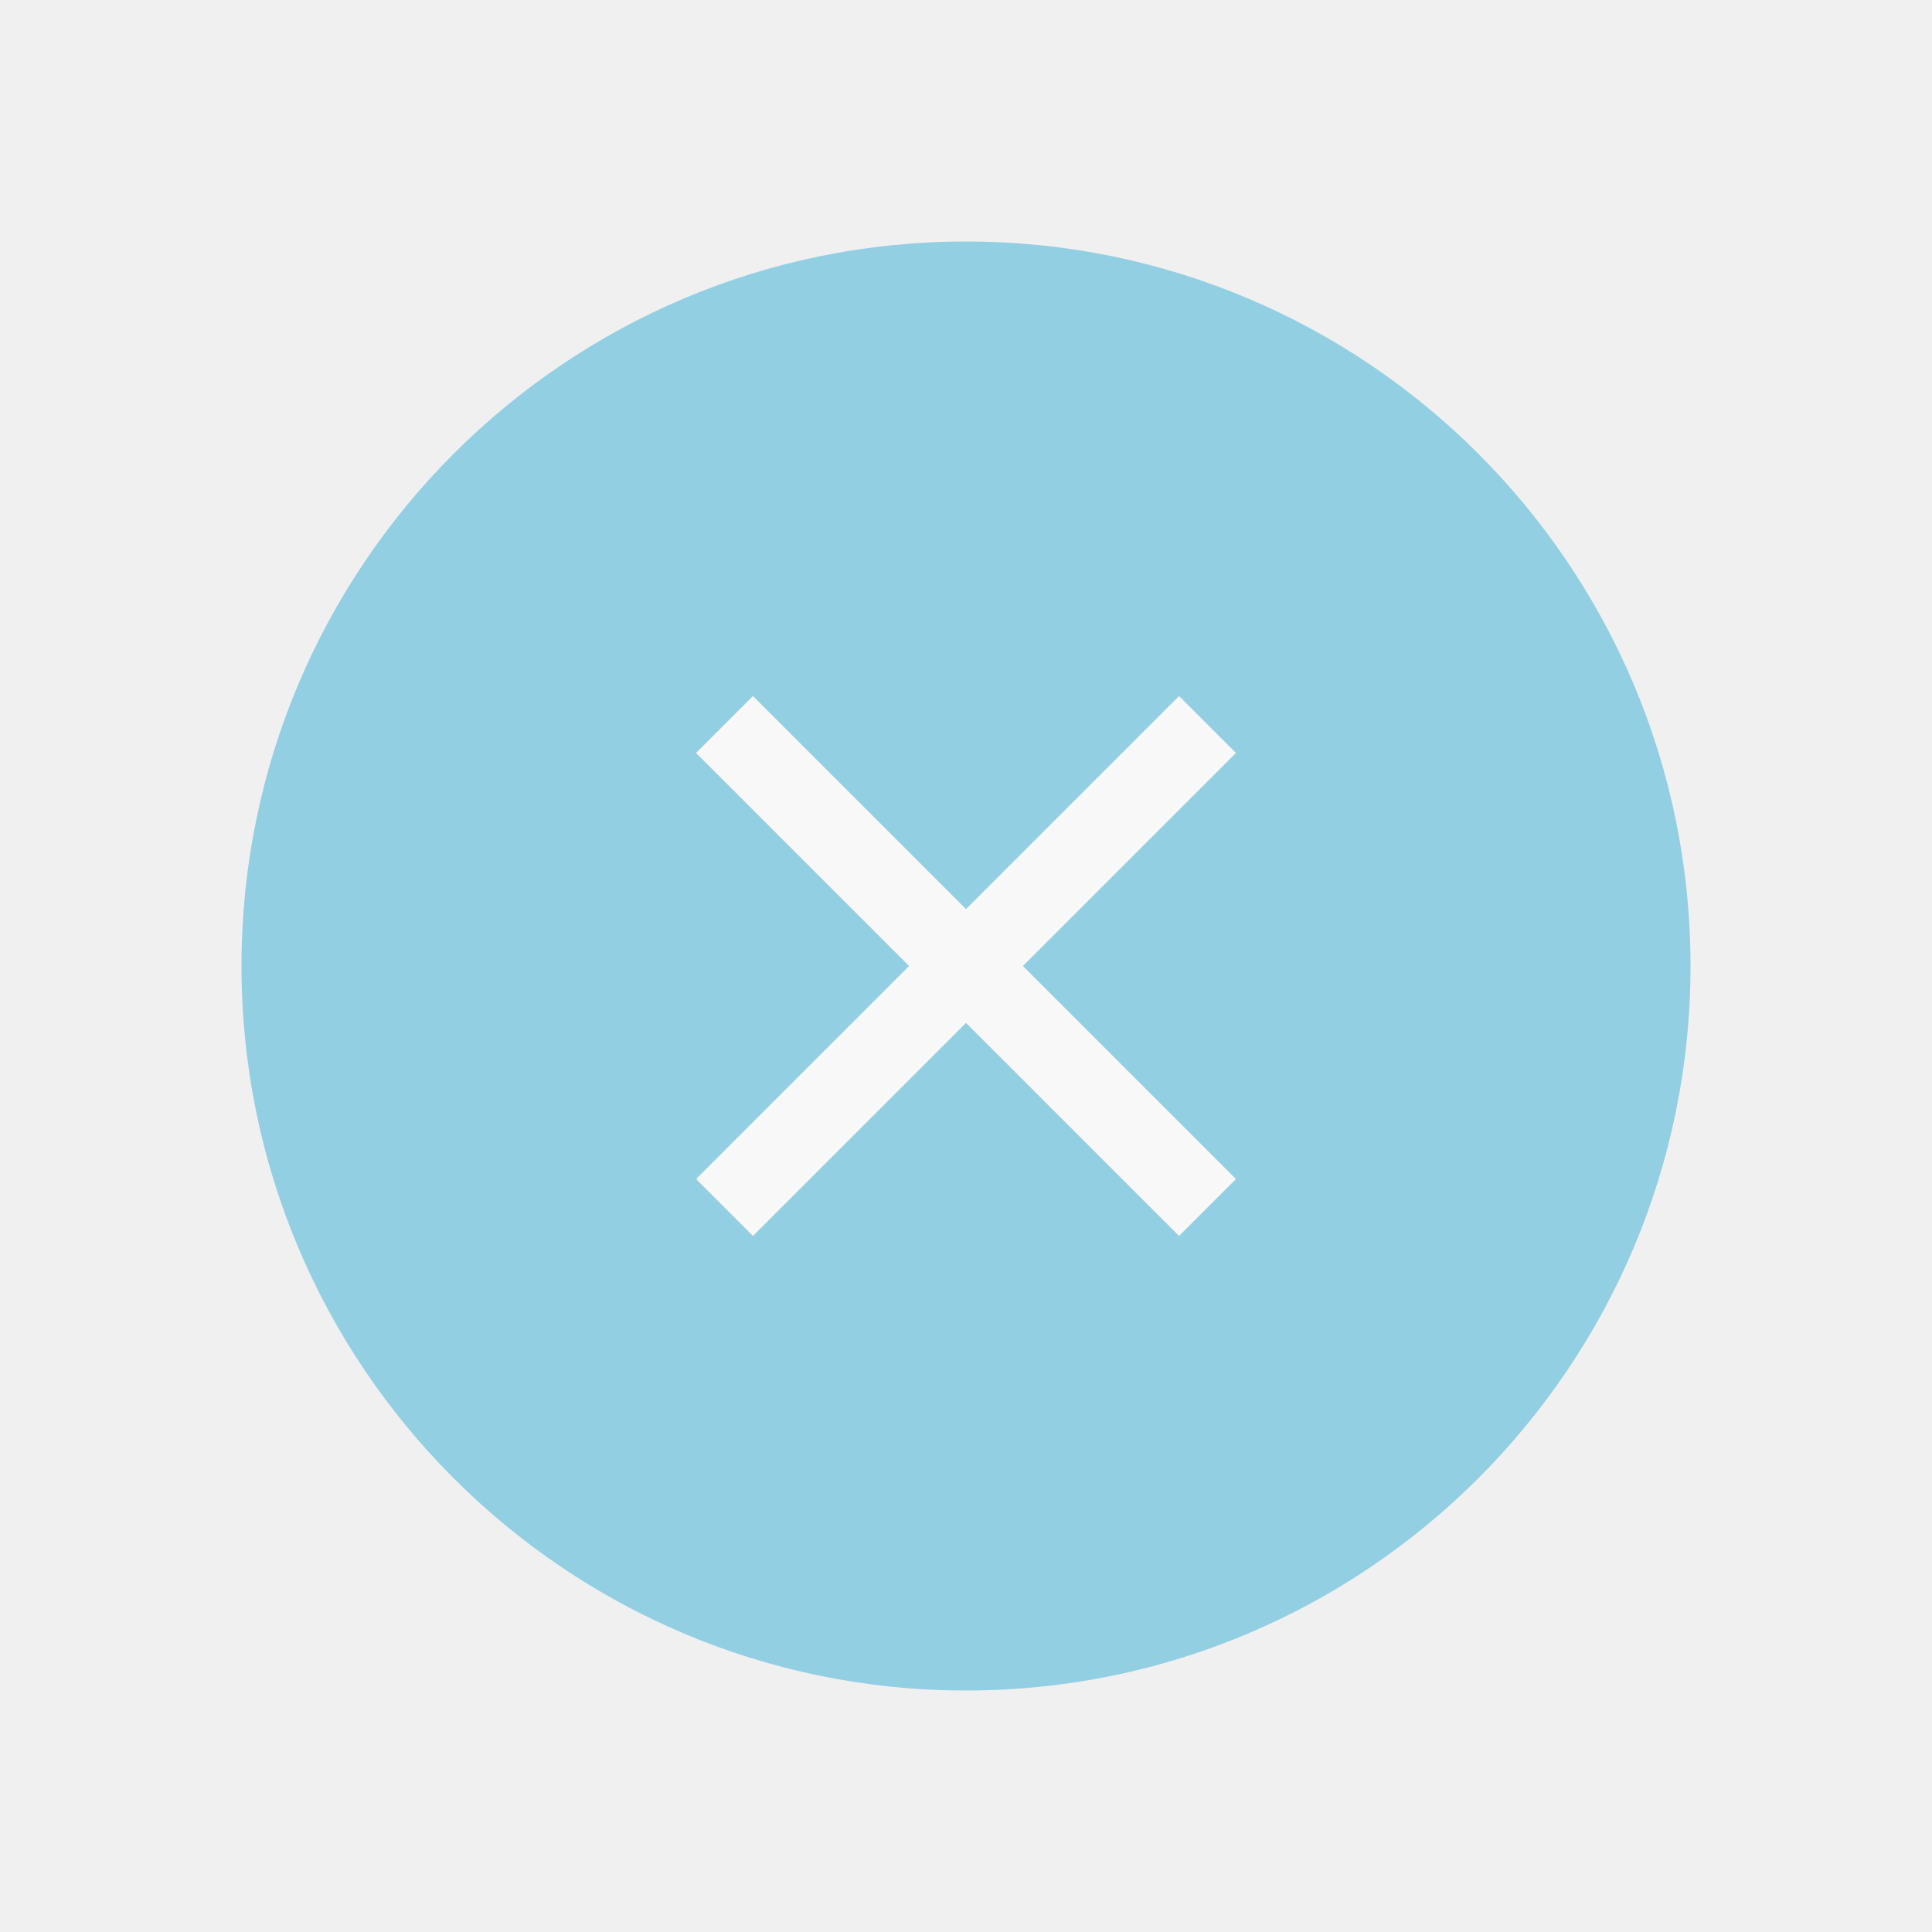
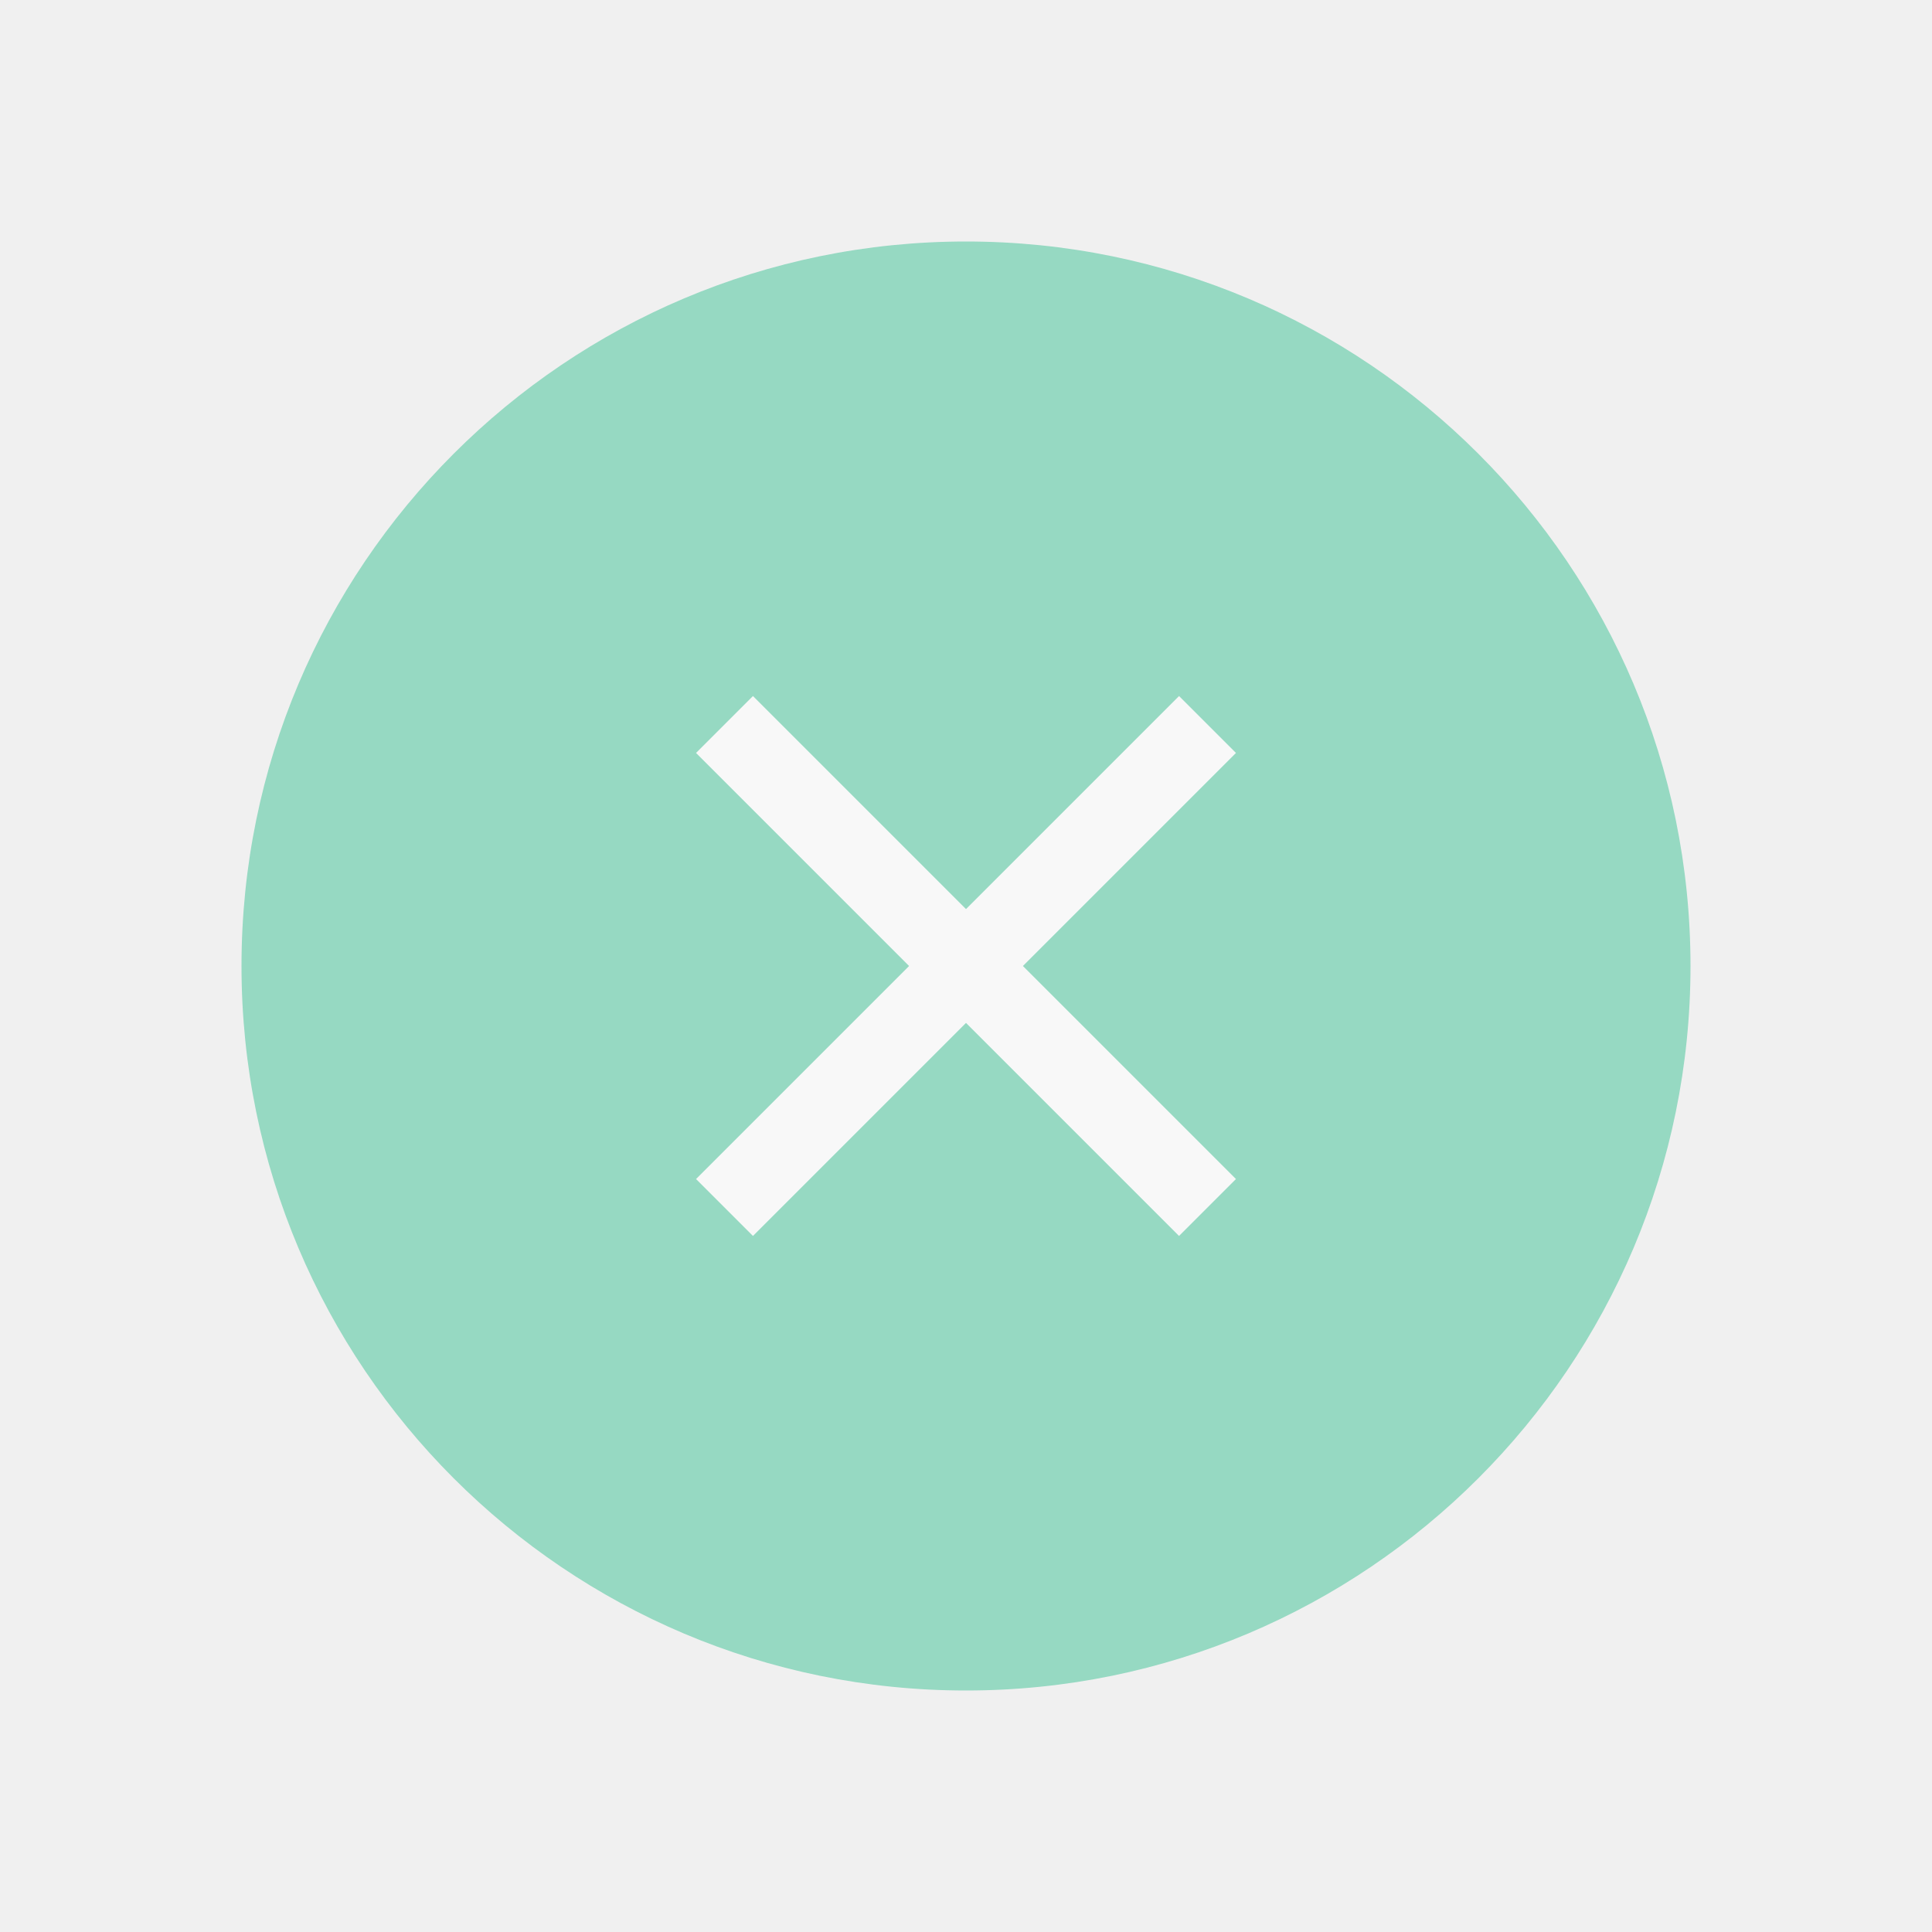
<svg xmlns="http://www.w3.org/2000/svg" version="1.1" id="svg2" width="24" height="24" viewBox="0 0 24 24">
  <defs id="defs6" />
-   <g id="g826" style="opacity:0.5;fill:#35ADD5;fill-opacity:1">
-     <circle r="9" cy="12" cx="12" id="path835" style="opacity:1;fill:#35ADD5;fill-opacity:1;stroke:#ffffff;stroke-width:0;stroke-miterlimit:4;stroke-dasharray:none;stroke-opacity:1" />
-     <path id="path825" d="m 9,9 6,6" style="fill:#35ADD5;fill-opacity:1;stroke:#ffffff;stroke-width:1px;stroke-linecap:butt;stroke-linejoin:miter;stroke-opacity:1" />
-     <path id="path827" d="M 15,9 9,15" style="fill:#35ADD5;fill-opacity:1;stroke:#ffffff;stroke-width:1px;stroke-linecap:butt;stroke-linejoin:miter;stroke-opacity:1" />
+   <g id="g826" style="opacity:0.5;fill:#3CC194;fill-opacity:1">
+     <circle r="9" cy="12" cx="12" id="path835" style="opacity:1;fill:#3CC194;fill-opacity:1;stroke:#ffffff;stroke-width:0;stroke-miterlimit:4;stroke-dasharray:none;stroke-opacity:1" />
+     <path id="path825" d="m 9,9 6,6" style="fill:#3CC194;fill-opacity:1;stroke:#ffffff;stroke-width:1px;stroke-linecap:butt;stroke-linejoin:miter;stroke-opacity:1" />
+     <path id="path827" d="M 15,9 9,15" style="fill:#3CC194;fill-opacity:1;stroke:#ffffff;stroke-width:1px;stroke-linecap:butt;stroke-linejoin:miter;stroke-opacity:1" />
  </g>
</svg>
